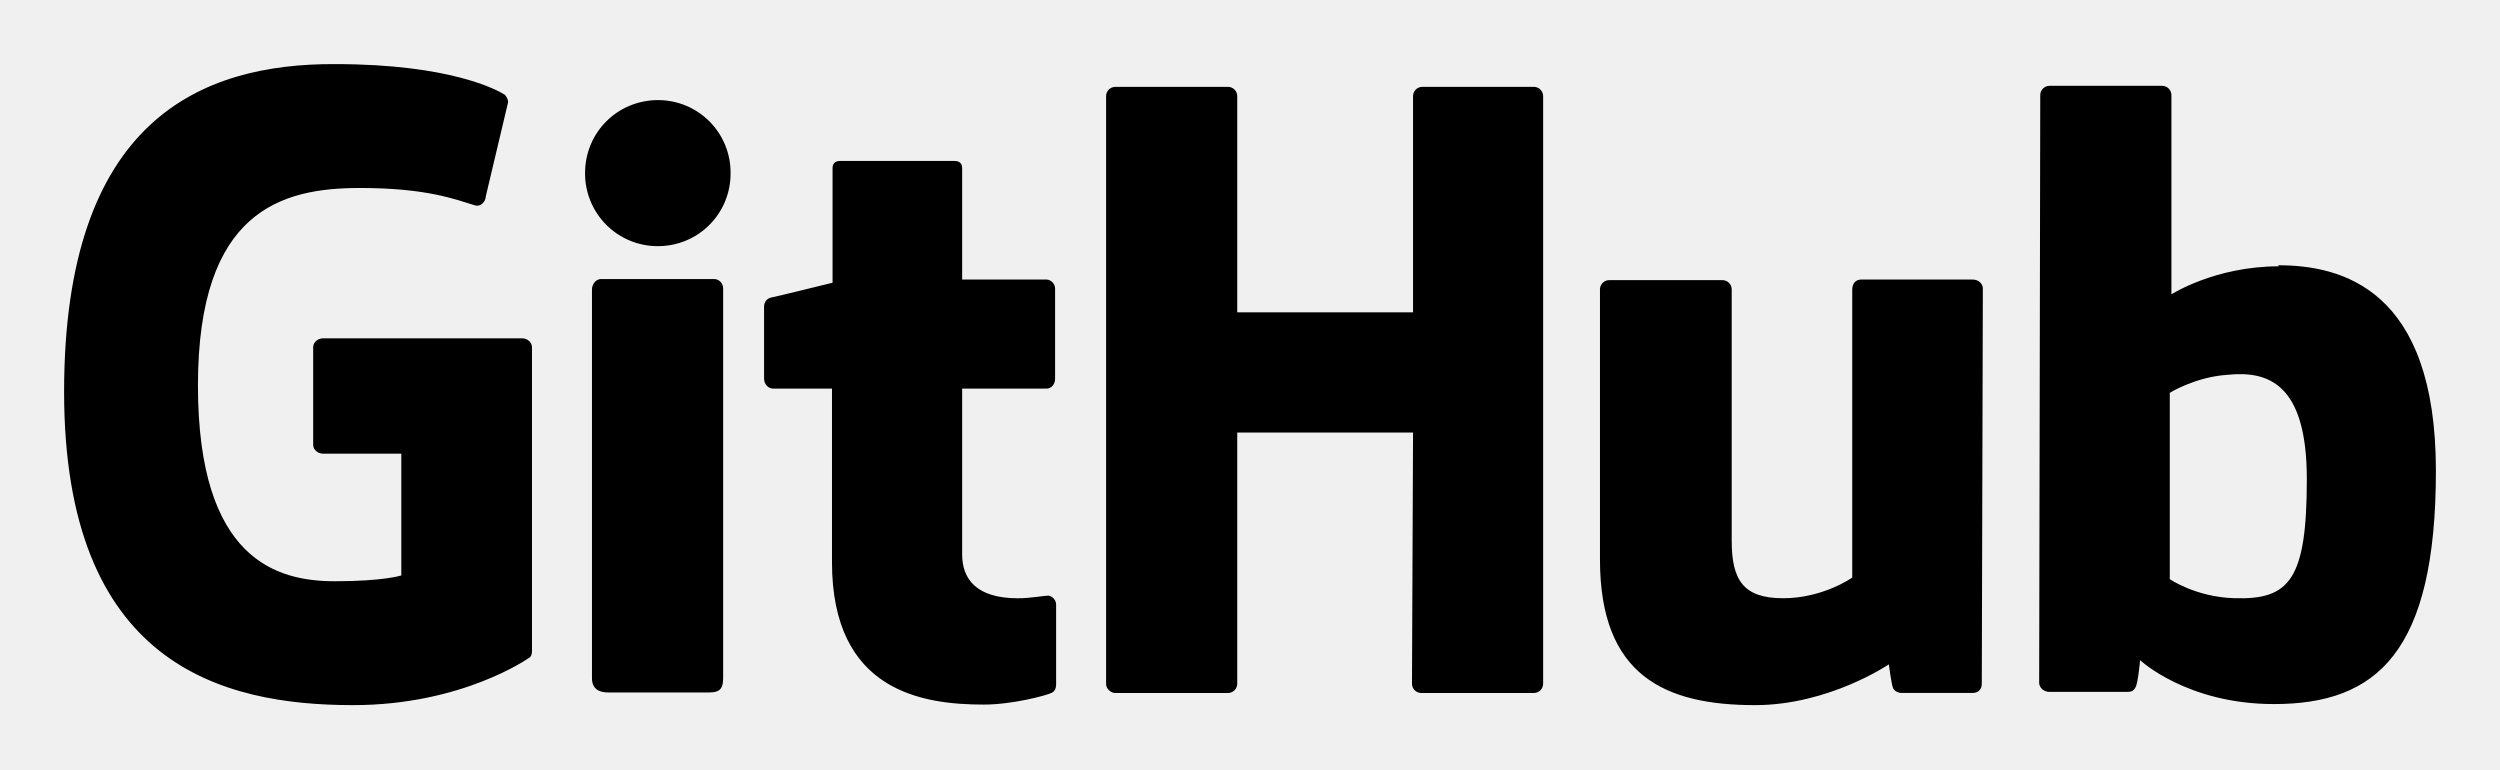
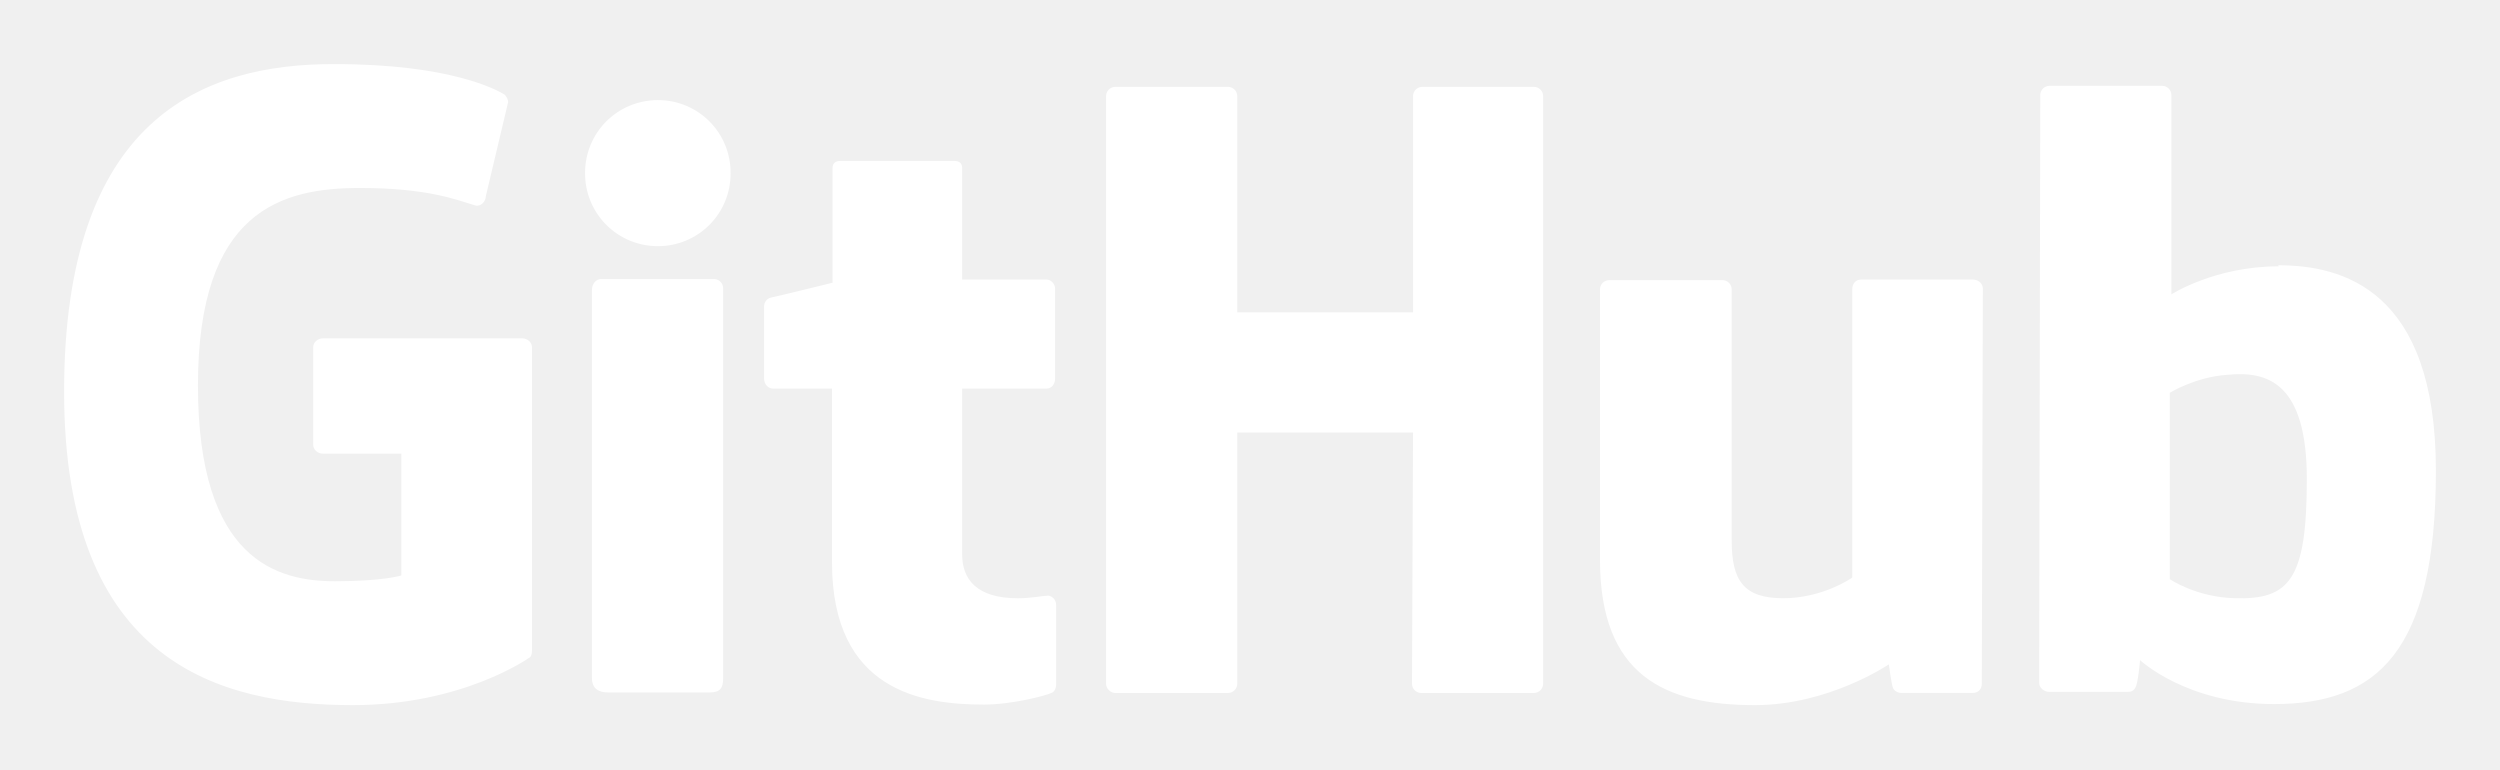
- <svg xmlns="http://www.w3.org/2000/svg" viewBox="0 0 78 24" fill="currentColor" fill-rule="evenodd">
+ <svg xmlns="http://www.w3.org/2000/svg" viewBox="0 0 78 24" fill="#fff" fill-rule="evenodd">
  <path d="M16.598 10.836v9.48c0 .066-.017.181-.1.214 0 0-2.07 1.47-5.484 1.47C6.888 22 2 20.712 2 12.223 2 3.734 6.275 1.983 10.45 2c3.613 0 5.07.81 5.303.958.066.083.1.149.1.231l-.697 2.94c0 .149-.149.33-.331.28-.597-.18-1.491-.544-3.596-.544-2.435 0-5.053.693-5.053 6.16 0 5.466 2.485 6.11 4.275 6.11 1.524 0 2.07-.181 2.07-.181v-3.799h-2.435c-.182 0-.315-.132-.315-.28v-3.04c0-.148.133-.28.315-.28h6.197c.182 0 .315.132.315.28zM76 14.684c0 5.664-1.84 7.283-5.054 7.283-2.717 0-4.175-1.37-4.175-1.37s-.067.759-.15.858c-.05.1-.132.132-.231.132h-2.453c-.165 0-.315-.132-.315-.28l.034-18.349a.29.29 0 01.281-.28h3.53a.29.29 0 01.281.28v6.226s1.359-.875 3.347-.875l-.016-.033c1.988 0 4.921.743 4.921 6.408zM47.865 2.71a.29.29 0 01.281.281V21.34a.29.29 0 01-.281.281h-3.53a.29.29 0 01-.281-.28l.033-7.845h-5.485v7.844a.29.29 0 01-.281.281h-3.53c-.132 0-.281-.132-.281-.28V2.99a.29.29 0 01.281-.28h3.53a.29.29 0 01.281.28v6.755h5.485V2.99a.29.29 0 01.282-.28h3.496zM61.55 8.722c.183 0 .315.132.315.28l-.033 12.337c0 .149-.1.281-.282.281h-2.22c-.116 0-.232-.066-.265-.148-.05-.1-.133-.744-.133-.744S57.061 22 54.758 22c-2.8 0-4.839-.908-4.839-4.542V9.02a.29.29 0 01.282-.28h3.546a.29.29 0 01.282.28v7.845c0 1.238.364 1.8 1.607 1.8 1.243 0 2.154-.644 2.154-.644V9.036c0-.182.1-.314.282-.314h3.48zm-28.84 9.861h.007c.14.029.239.154.234.296v2.477c0 .116-.05.231-.149.264-.166.083-1.226.363-2.104.363-1.922 0-4.74-.412-4.74-4.442v-5.417H24.12c-.149 0-.281-.132-.281-.314V9.564c0-.132.083-.248.215-.28.116-.017 1.922-.463 1.922-.463V5.237c0-.132.083-.215.232-.215h3.58c.148 0 .231.083.231.215v3.485h2.635c.132 0 .265.132.265.28v2.808c0 .182-.116.314-.265.314h-2.635v5.17c0 .777.448 1.372 1.74 1.372.41 0 .797-.081.951-.083zM22.28 8.705a.29.29 0 01.282.281v12.172c0 .297-.083.446-.414.446h-3.182c-.281 0-.497-.116-.497-.446V9.036c0-.182.133-.33.282-.33h3.53zm49.693 6.243c0-2.99-1.21-3.386-2.486-3.253-.994.066-1.79.561-1.79.561v5.813s.813.562 2.022.595c1.707.05 2.254-.562 2.254-3.716zM20.54 3.123a2.26 2.26 0 012.254 2.28A2.26 2.26 0 0120.54 7.68a2.266 2.266 0 01-2.286-2.279c0-1.271 1.01-2.279 2.286-2.279z" />
</svg>
